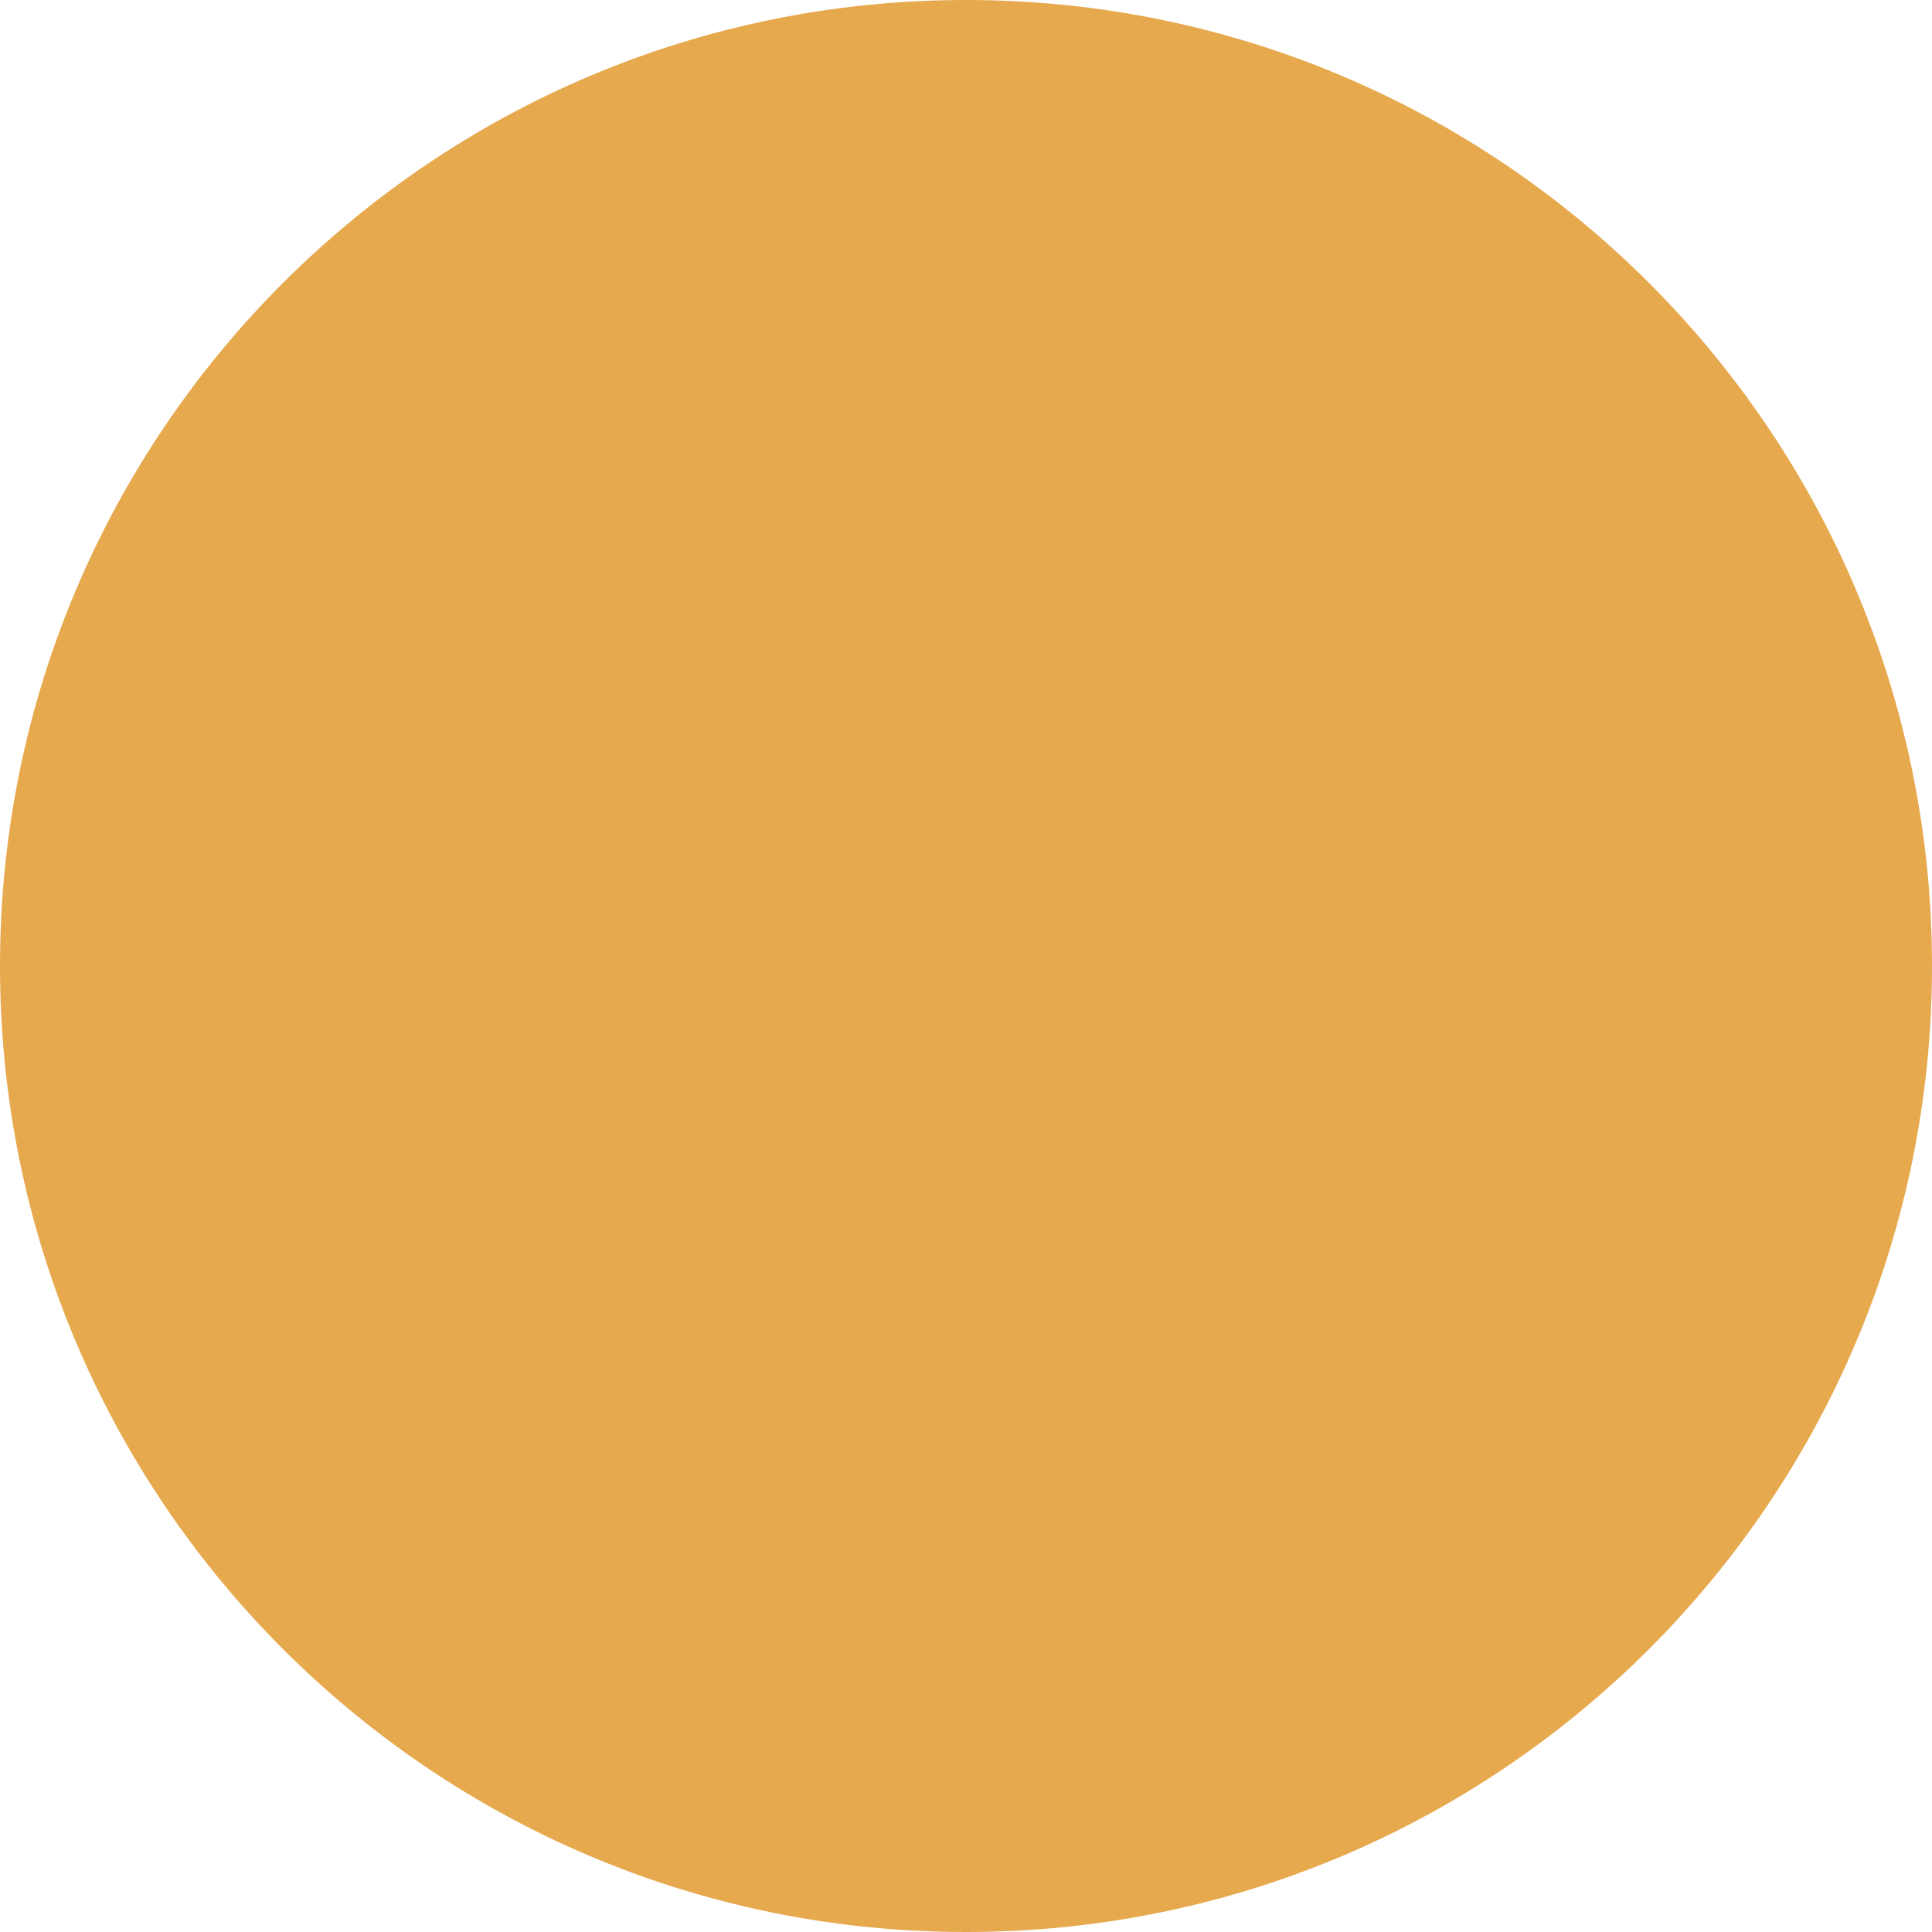
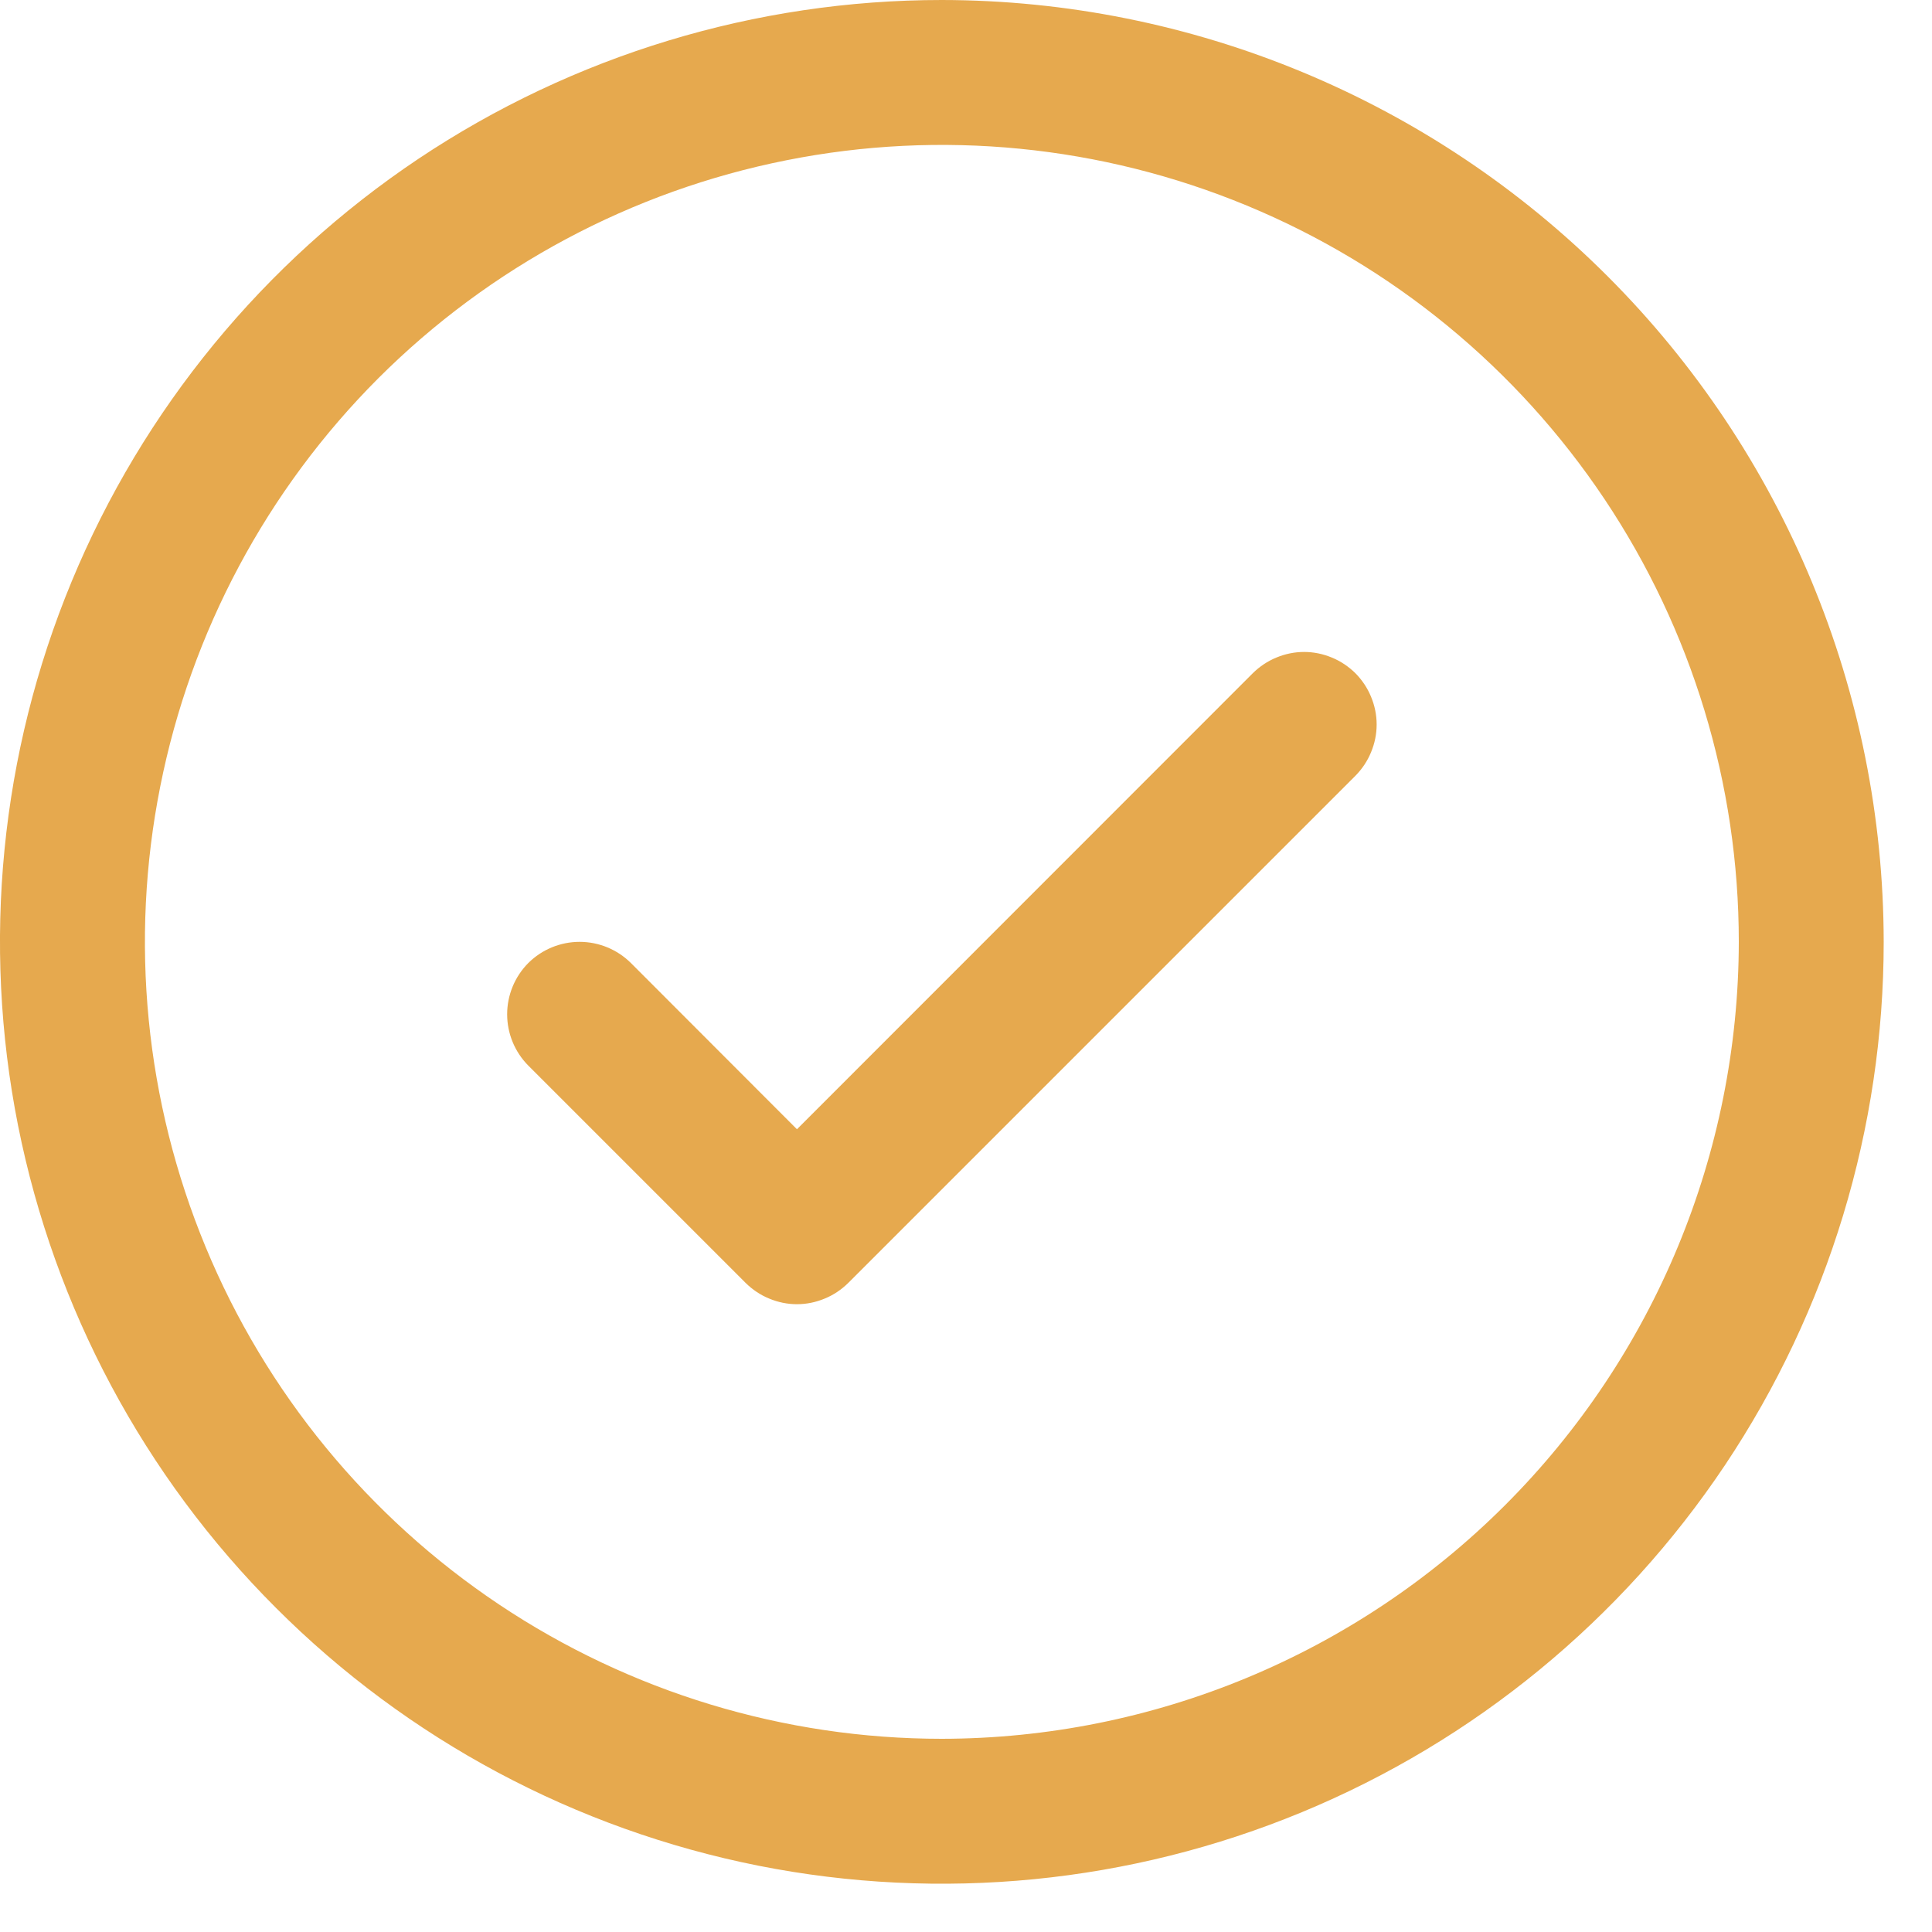
- <svg xmlns="http://www.w3.org/2000/svg" width="24" height="24" viewBox="0 0 24 24" fill="none">
-   <path d="M12 24C18.627 24 24 18.627 24 12C24 5.373 18.627 0 12 0C5.373 0 0 5.373 0 12C0 18.627 5.373 24 12 24Z" fill="#E6A94E" />
+ <svg xmlns="http://www.w3.org/2000/svg" width="20" height="20" viewBox="0 0 20 20" fill="none">
+   <path d="M14.031 6.969C14.1 7.039 14.156 7.122 14.193 7.213C14.231 7.304 14.251 7.401 14.251 7.5C14.251 7.599 14.231 7.696 14.193 7.787C14.156 7.878 14.1 7.961 14.031 8.031L8.781 13.281C8.711 13.35 8.628 13.406 8.537 13.443C8.446 13.481 8.349 13.501 8.25 13.501C8.151 13.501 8.054 13.481 7.963 13.443C7.872 13.406 7.789 13.35 7.719 13.281L5.469 11.031C5.329 10.89 5.25 10.699 5.25 10.5C5.25 10.301 5.329 10.11 5.469 9.969C5.61 9.829 5.801 9.75 6 9.75C6.199 9.75 6.39 9.829 6.531 9.969L8.25 11.69L12.969 6.969C13.039 6.9 13.122 6.844 13.213 6.807C13.304 6.769 13.401 6.749 13.5 6.749C13.599 6.749 13.696 6.769 13.787 6.807C13.878 6.844 13.961 6.9 14.031 6.969ZM19.5 9.75C19.5 11.678 18.928 13.563 17.857 15.167C16.785 16.77 15.263 18.02 13.481 18.758C11.7 19.496 9.739 19.689 7.848 19.313C5.957 18.936 4.219 18.008 2.856 16.644C1.492 15.281 0.564 13.543 0.187 11.652C-0.189 9.761 0.004 7.8 0.742 6.019C1.48 4.237 2.73 2.715 4.333 1.643C5.937 0.572 7.822 0 9.75 0C12.335 0.003 14.813 1.031 16.641 2.859C18.469 4.687 19.497 7.165 19.5 9.75ZM18 9.75C18 8.118 17.516 6.523 16.61 5.167C15.703 3.81 14.415 2.752 12.907 2.128C11.4 1.504 9.741 1.34 8.141 1.659C6.54 1.977 5.07 2.763 3.916 3.916C2.763 5.07 1.977 6.54 1.659 8.141C1.34 9.741 1.504 11.4 2.128 12.907C2.752 14.415 3.81 15.703 5.167 16.61C6.523 17.516 8.118 18 9.75 18C11.937 17.997 14.034 17.128 15.581 15.581C17.128 14.034 17.997 11.937 18 9.75Z" fill="#E6A94E" />
</svg>
